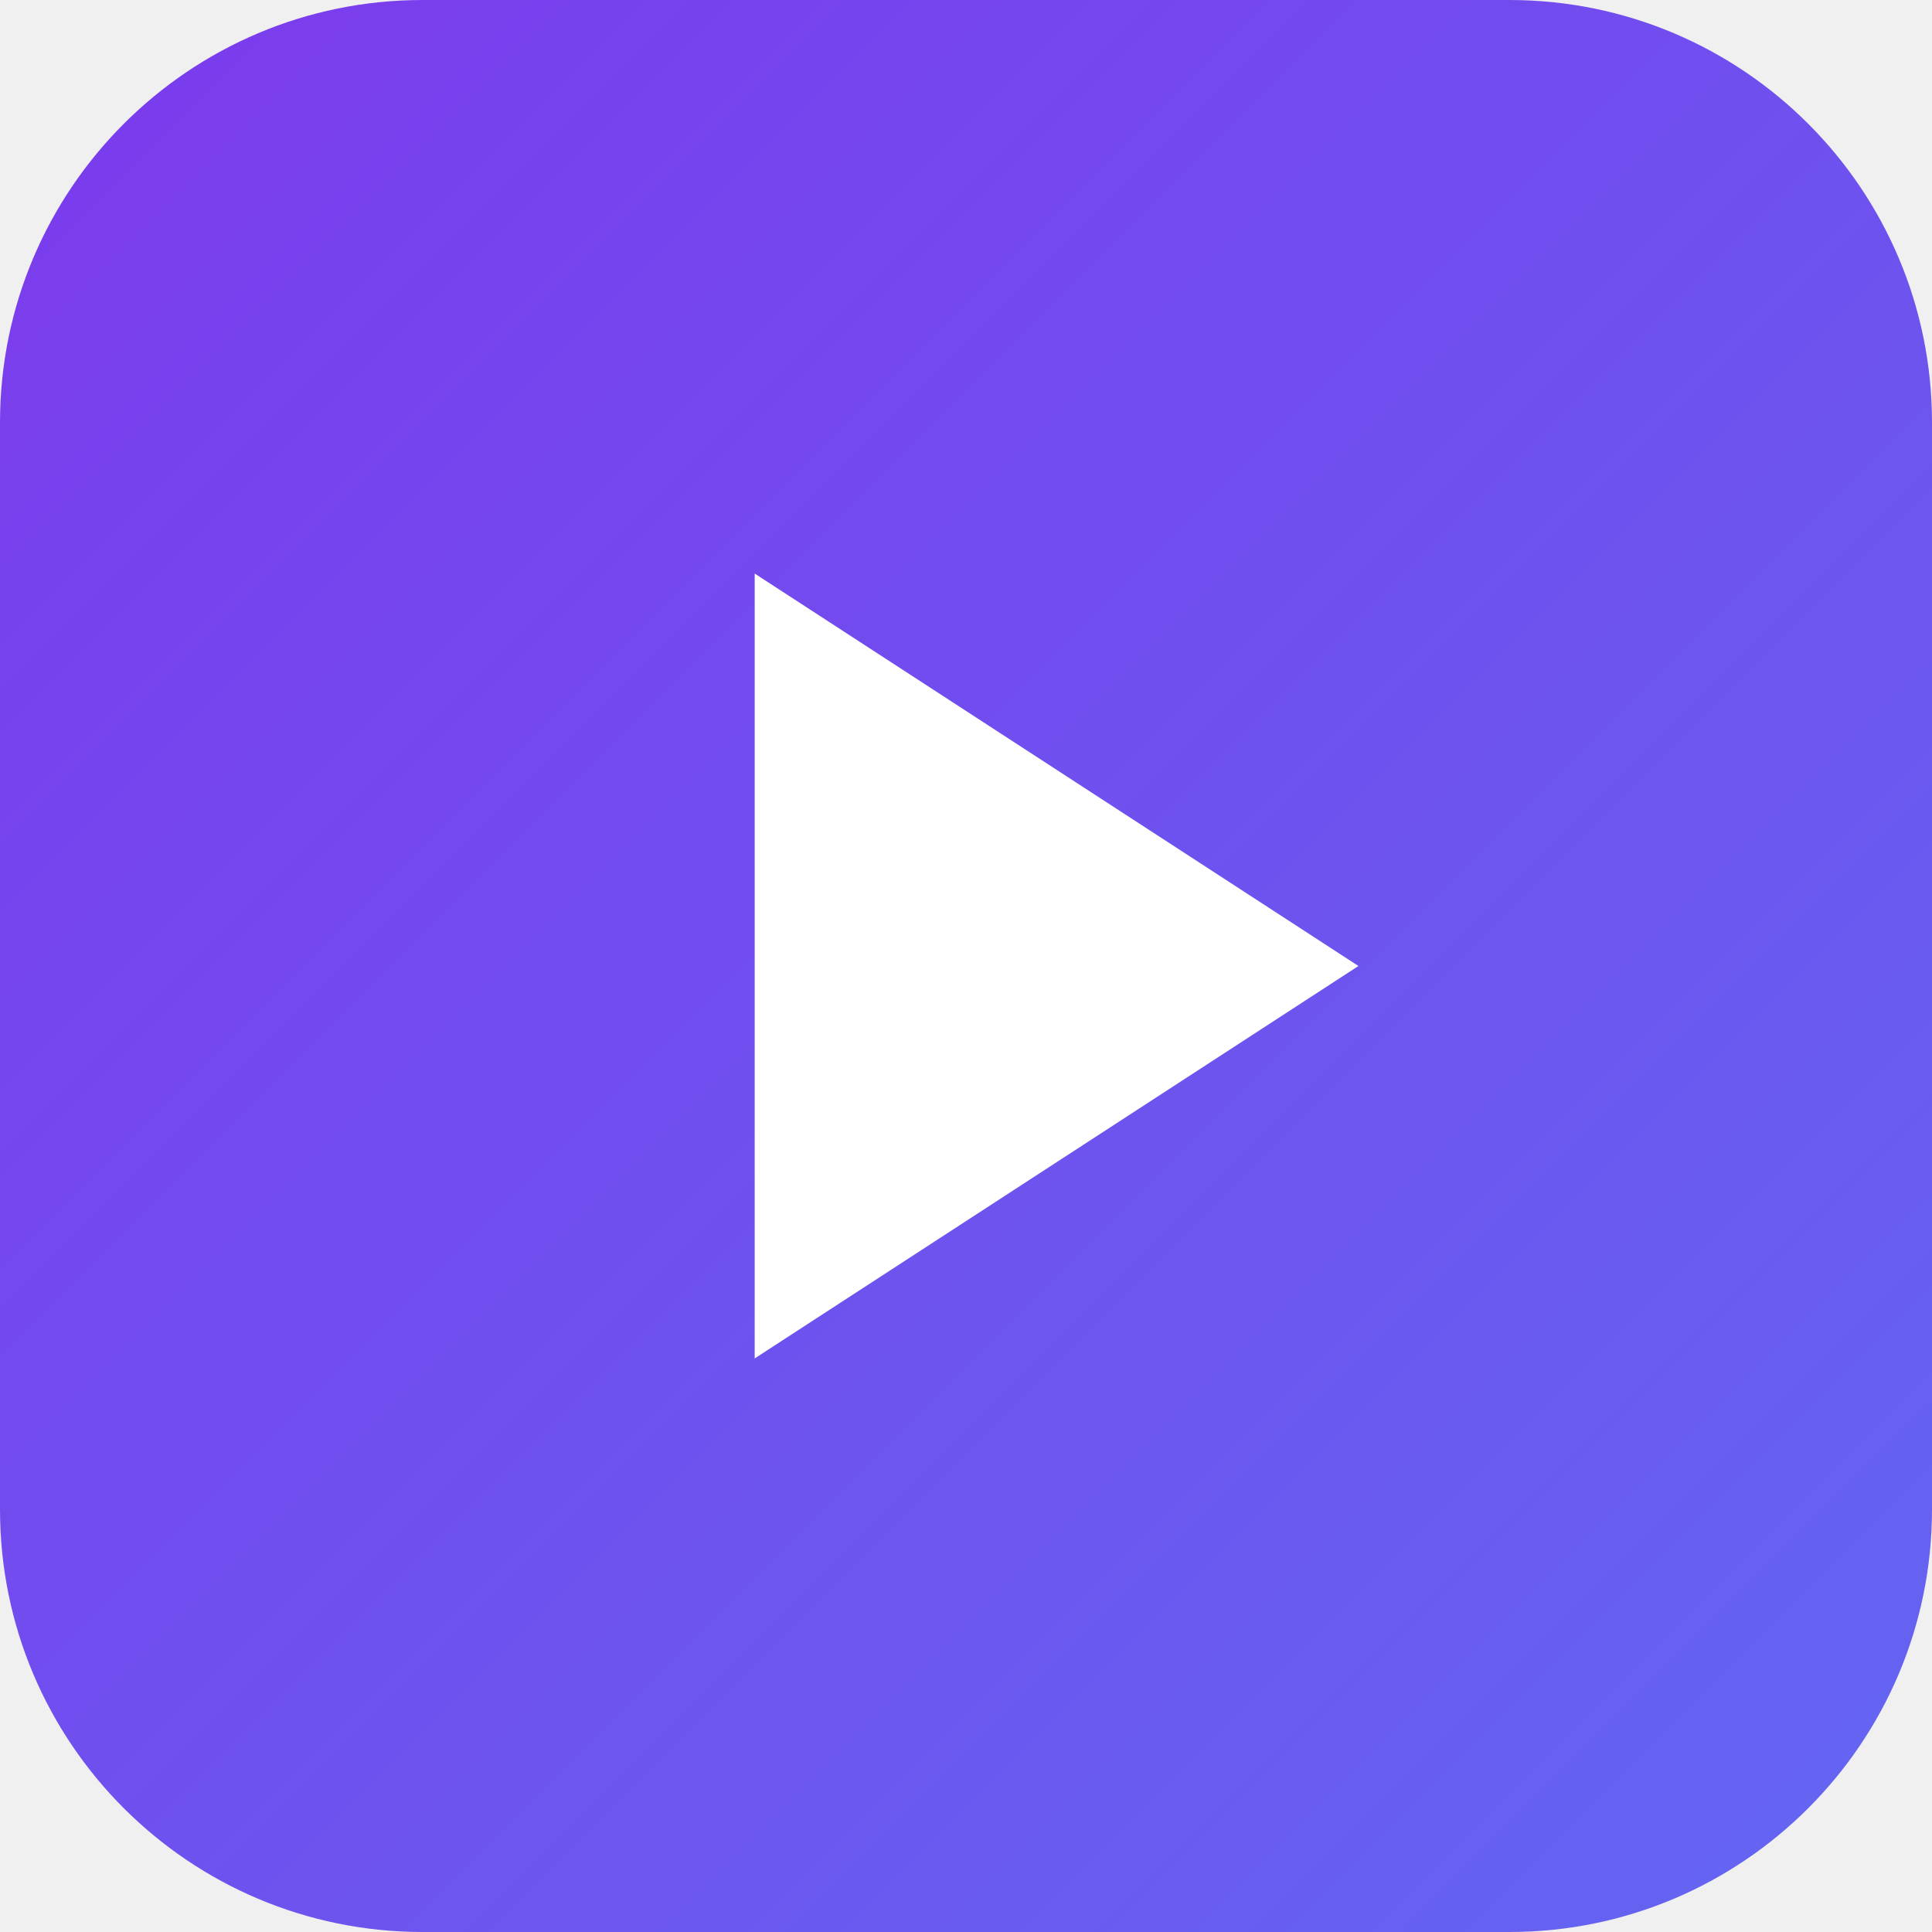
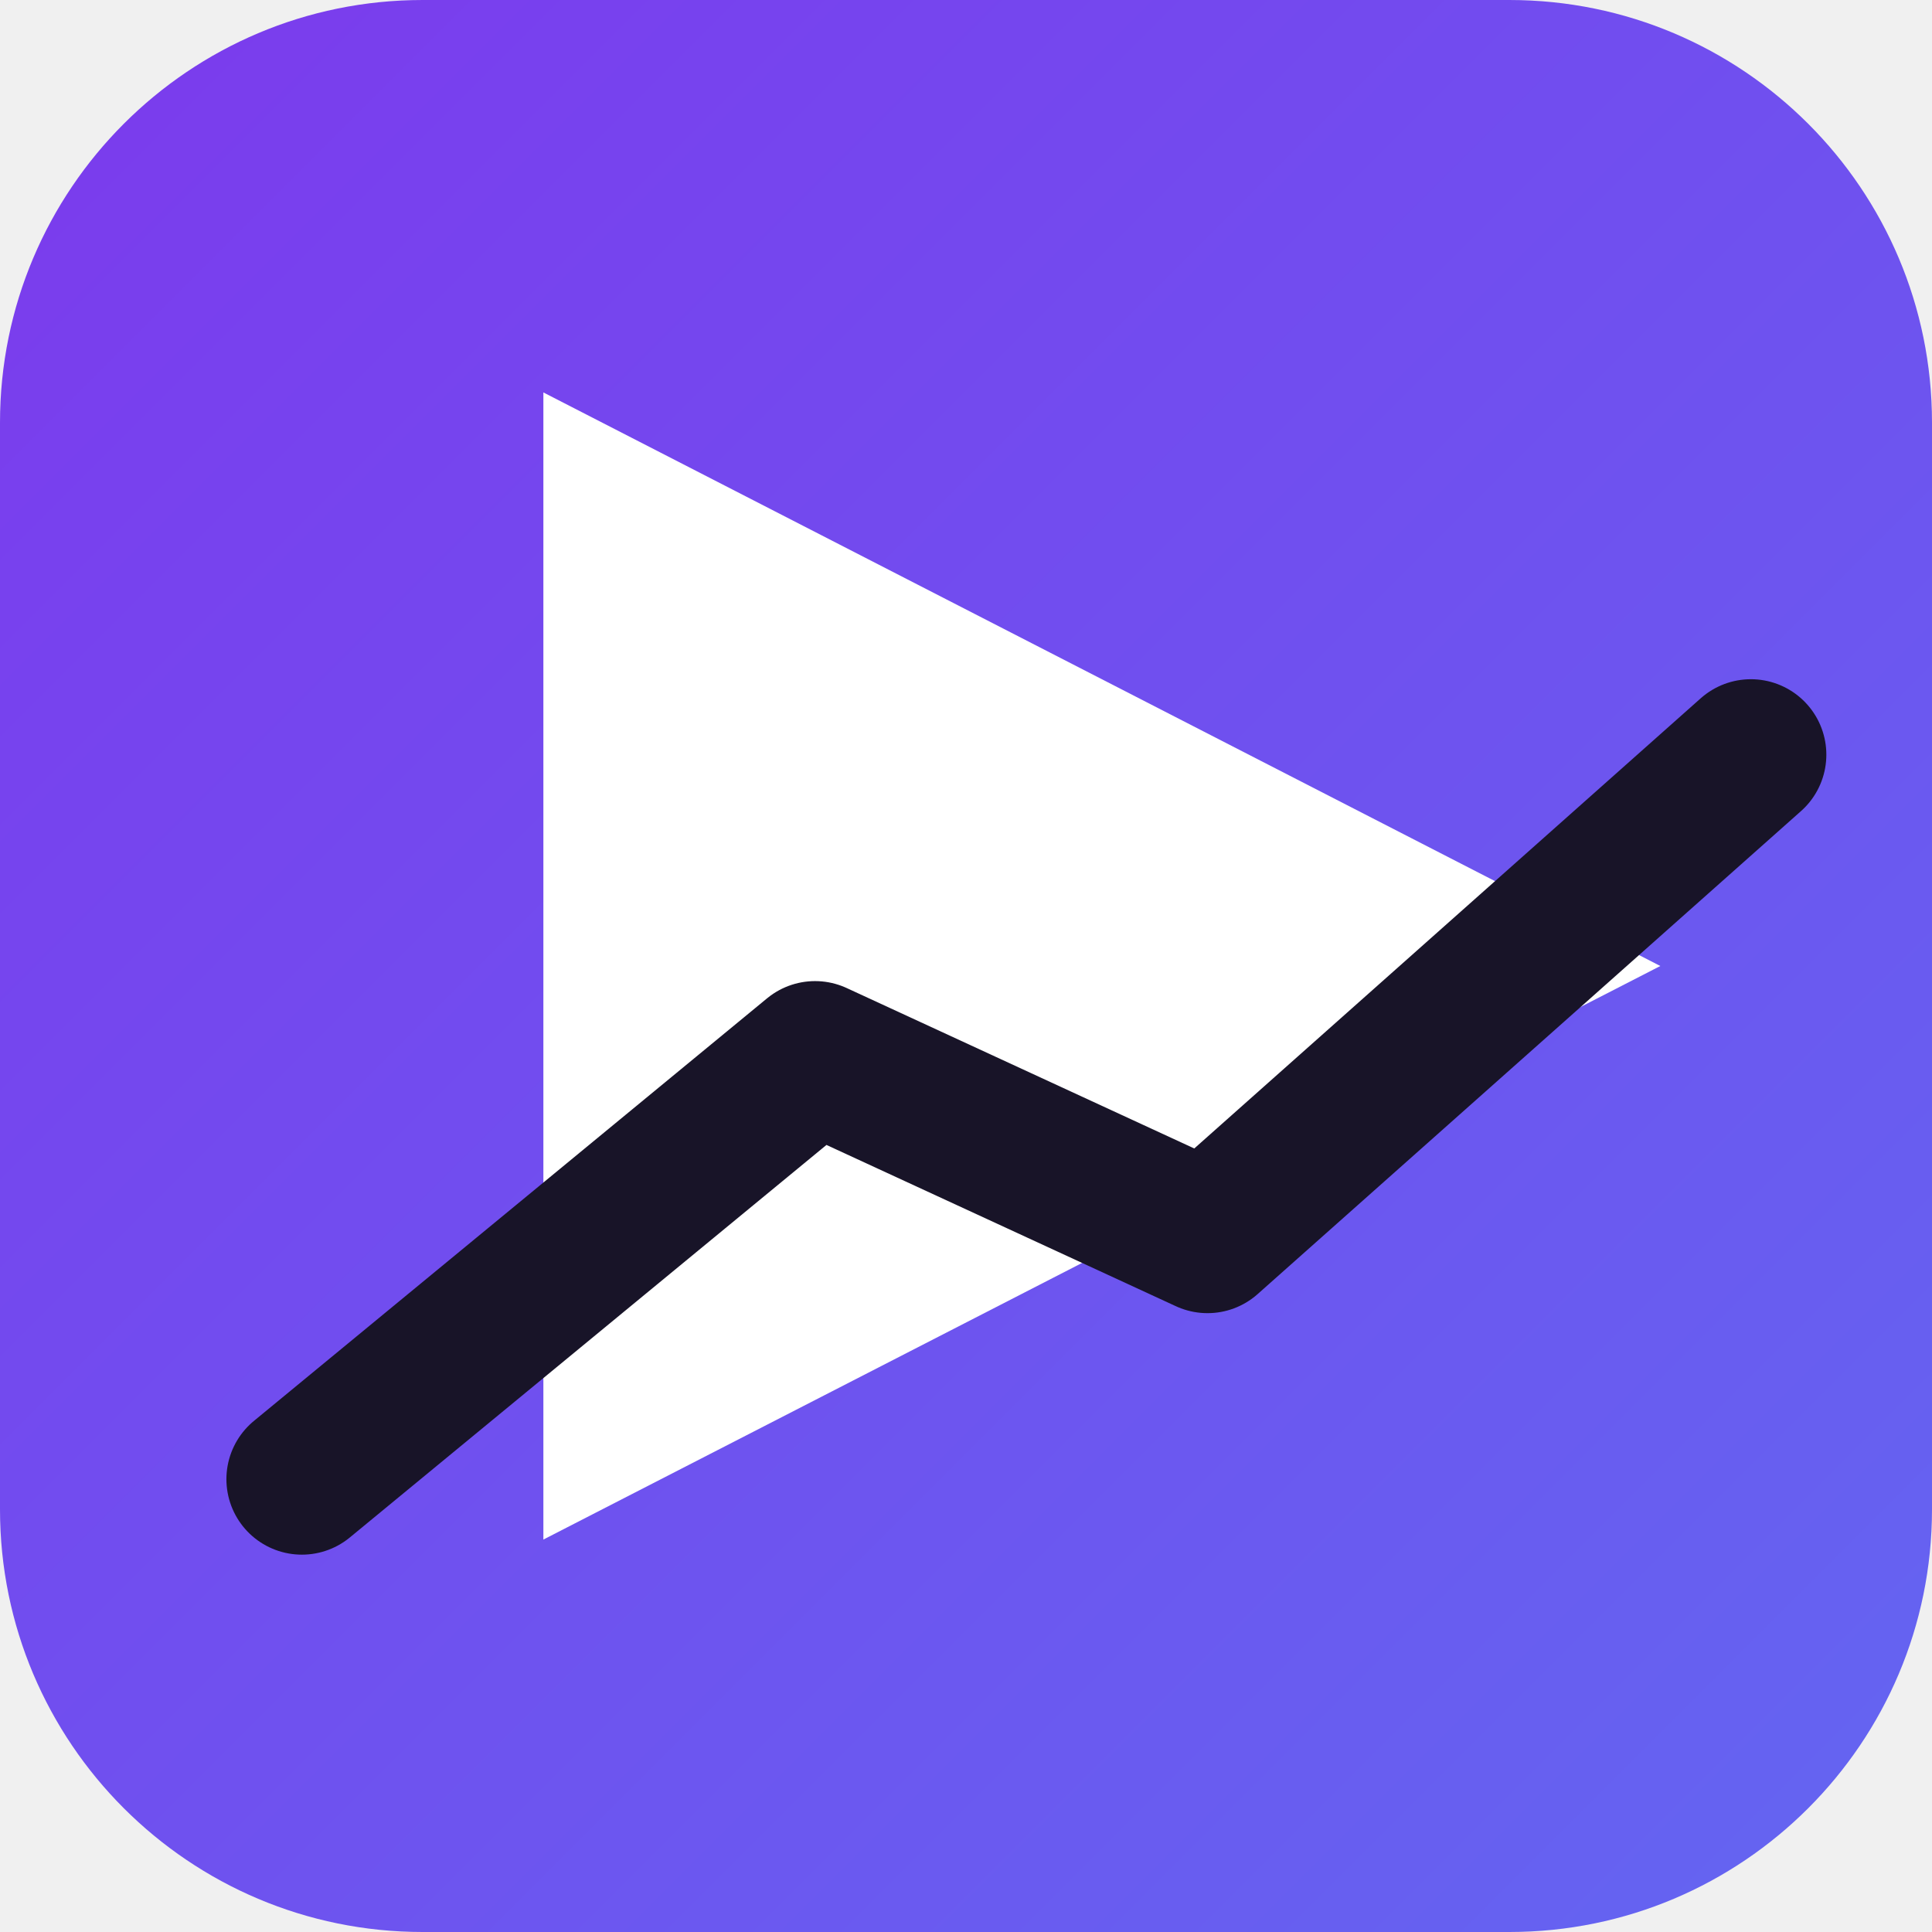
<svg xmlns="http://www.w3.org/2000/svg" viewBox="0 0 64 64" role="img" aria-label="Flux">
  <defs>
    <linearGradient id="g" x1="0" y1="0" x2="1" y2="1">
      <stop offset="0" stop-color="#7c3aed" />
      <stop offset="1" stop-color="#6366f1" />
    </linearGradient>
  </defs>
  <rect width="64" height="64" rx="14" fill="url(#g)" />
-   <path d="M25 19l20 13-20 13z" fill="#fff" />
+   <path d="M18 13l37 19-37 19z" fill="#fff" />
+   <path d="M10 49l17-14 13 6 18-16" fill="none" stroke="#181428" stroke-width="5" stroke-linecap="round" stroke-linejoin="round" />
</svg>
